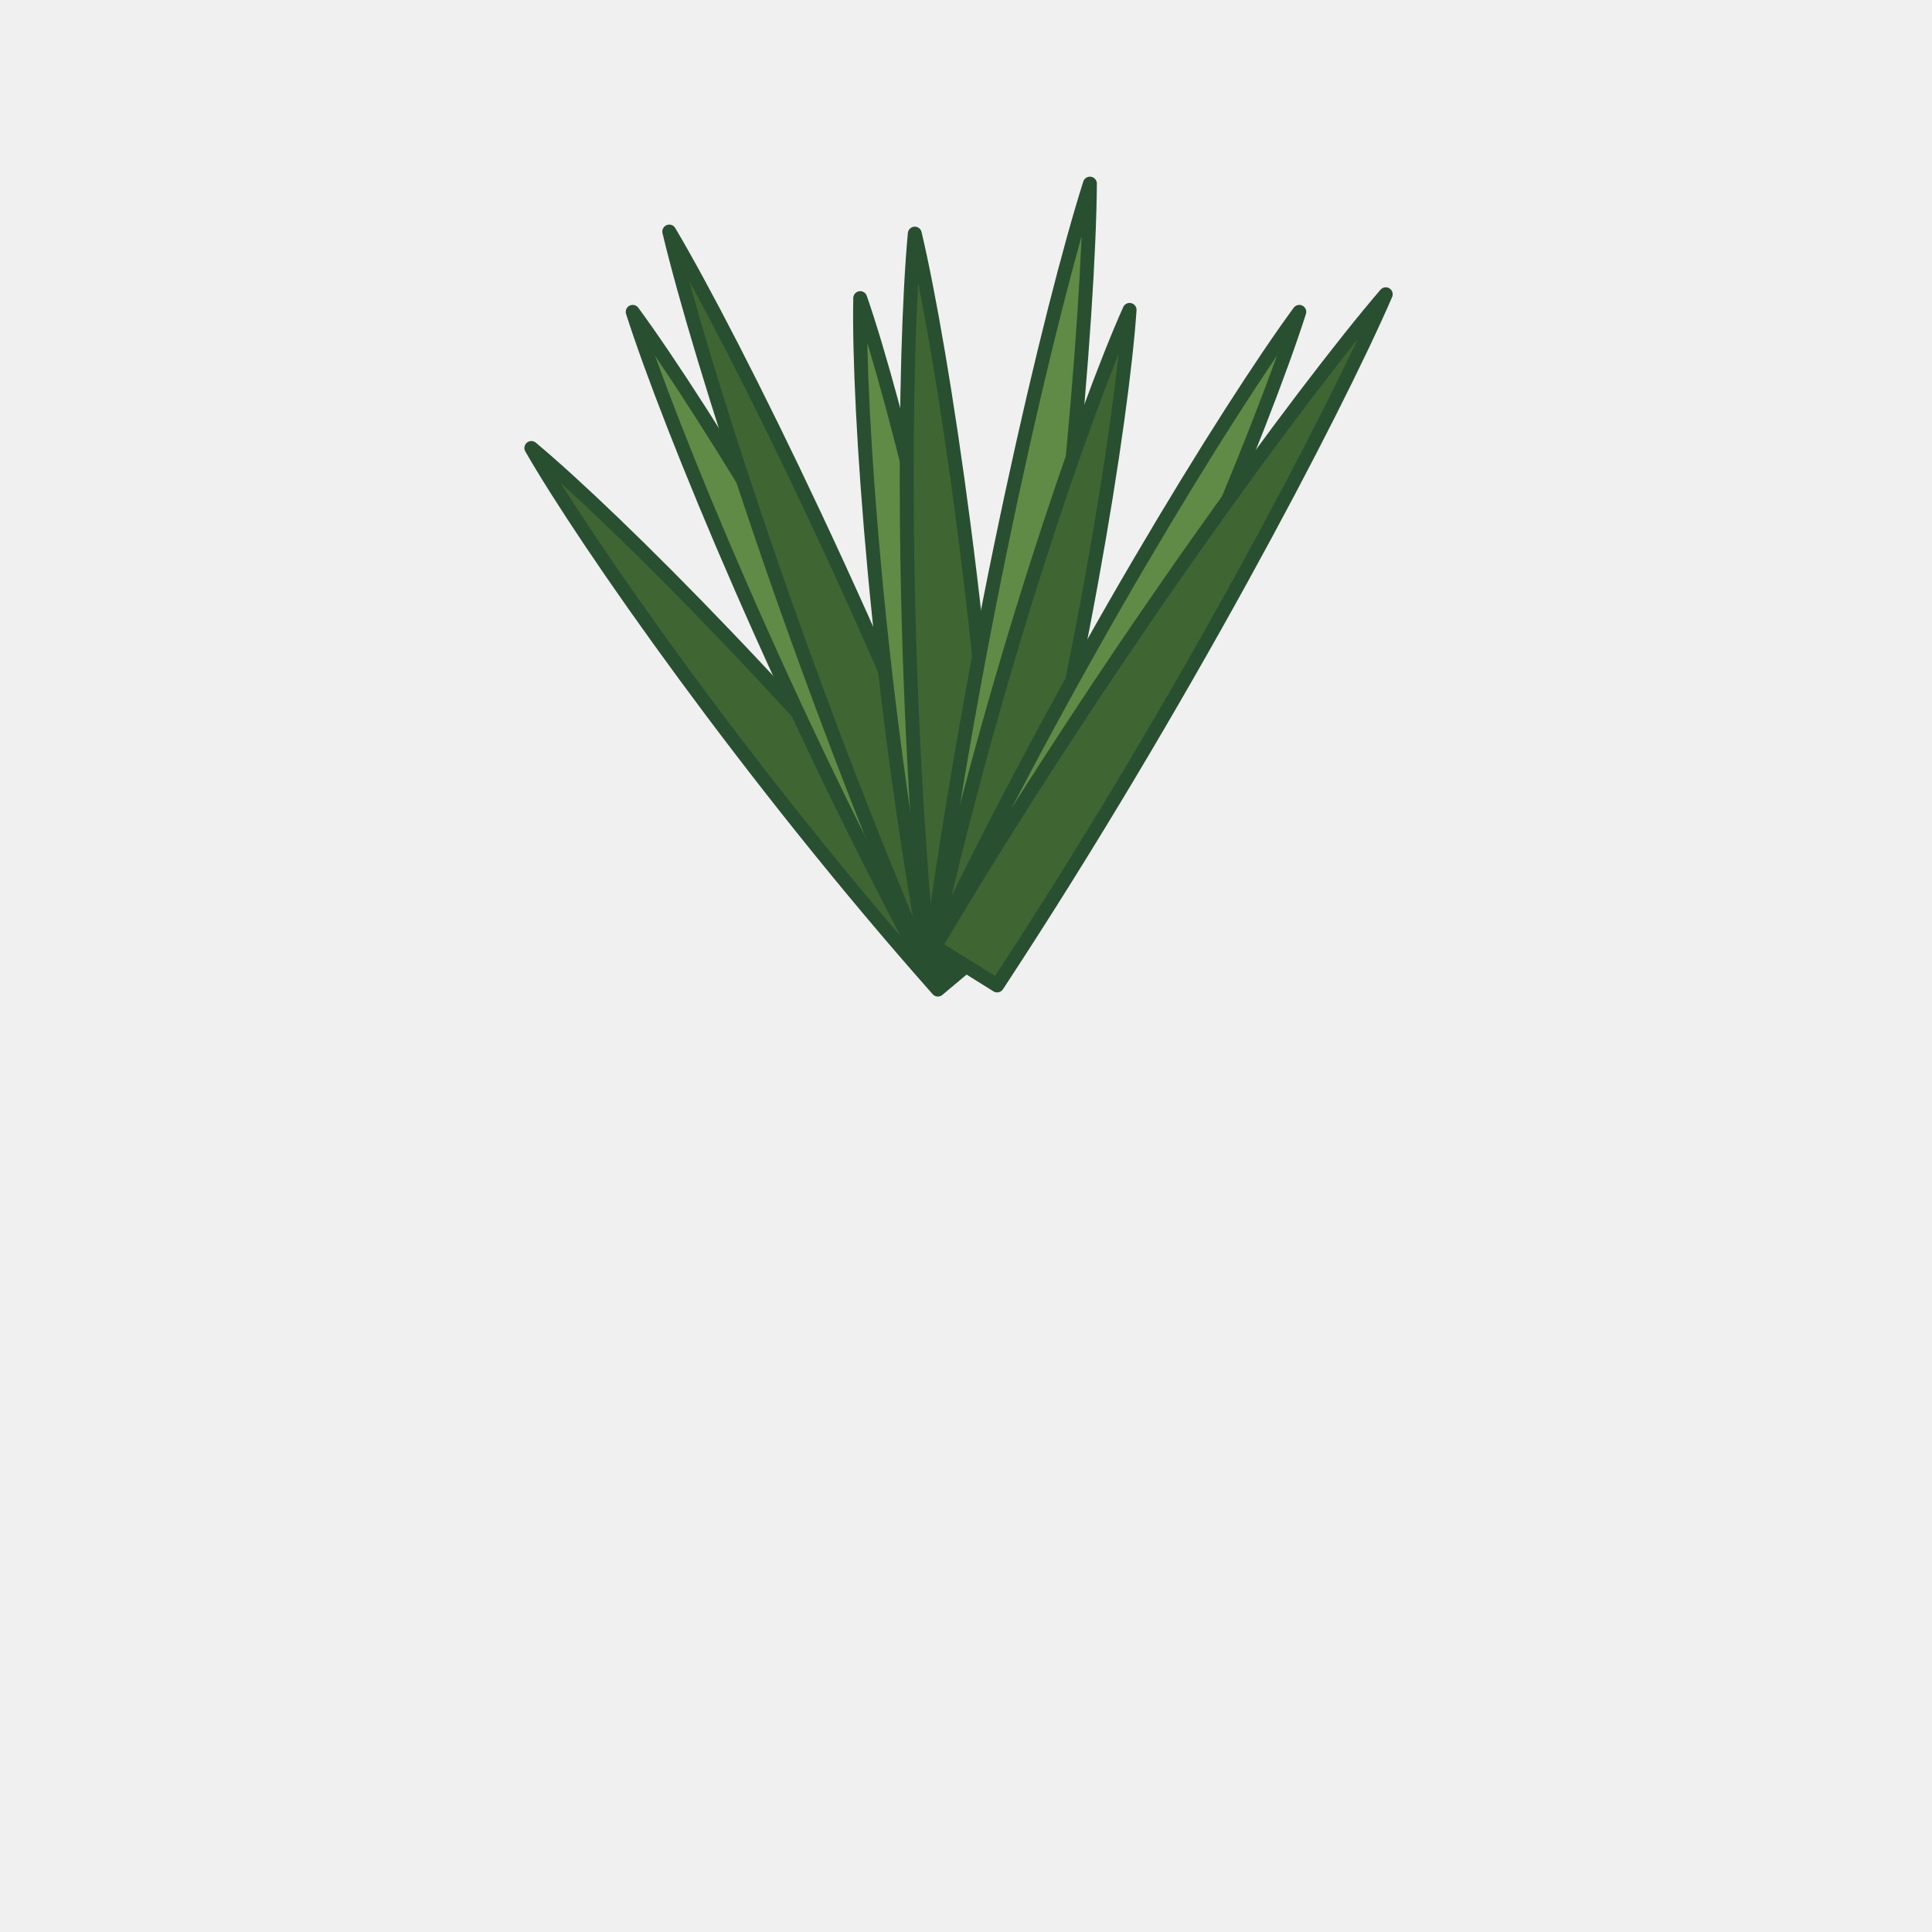
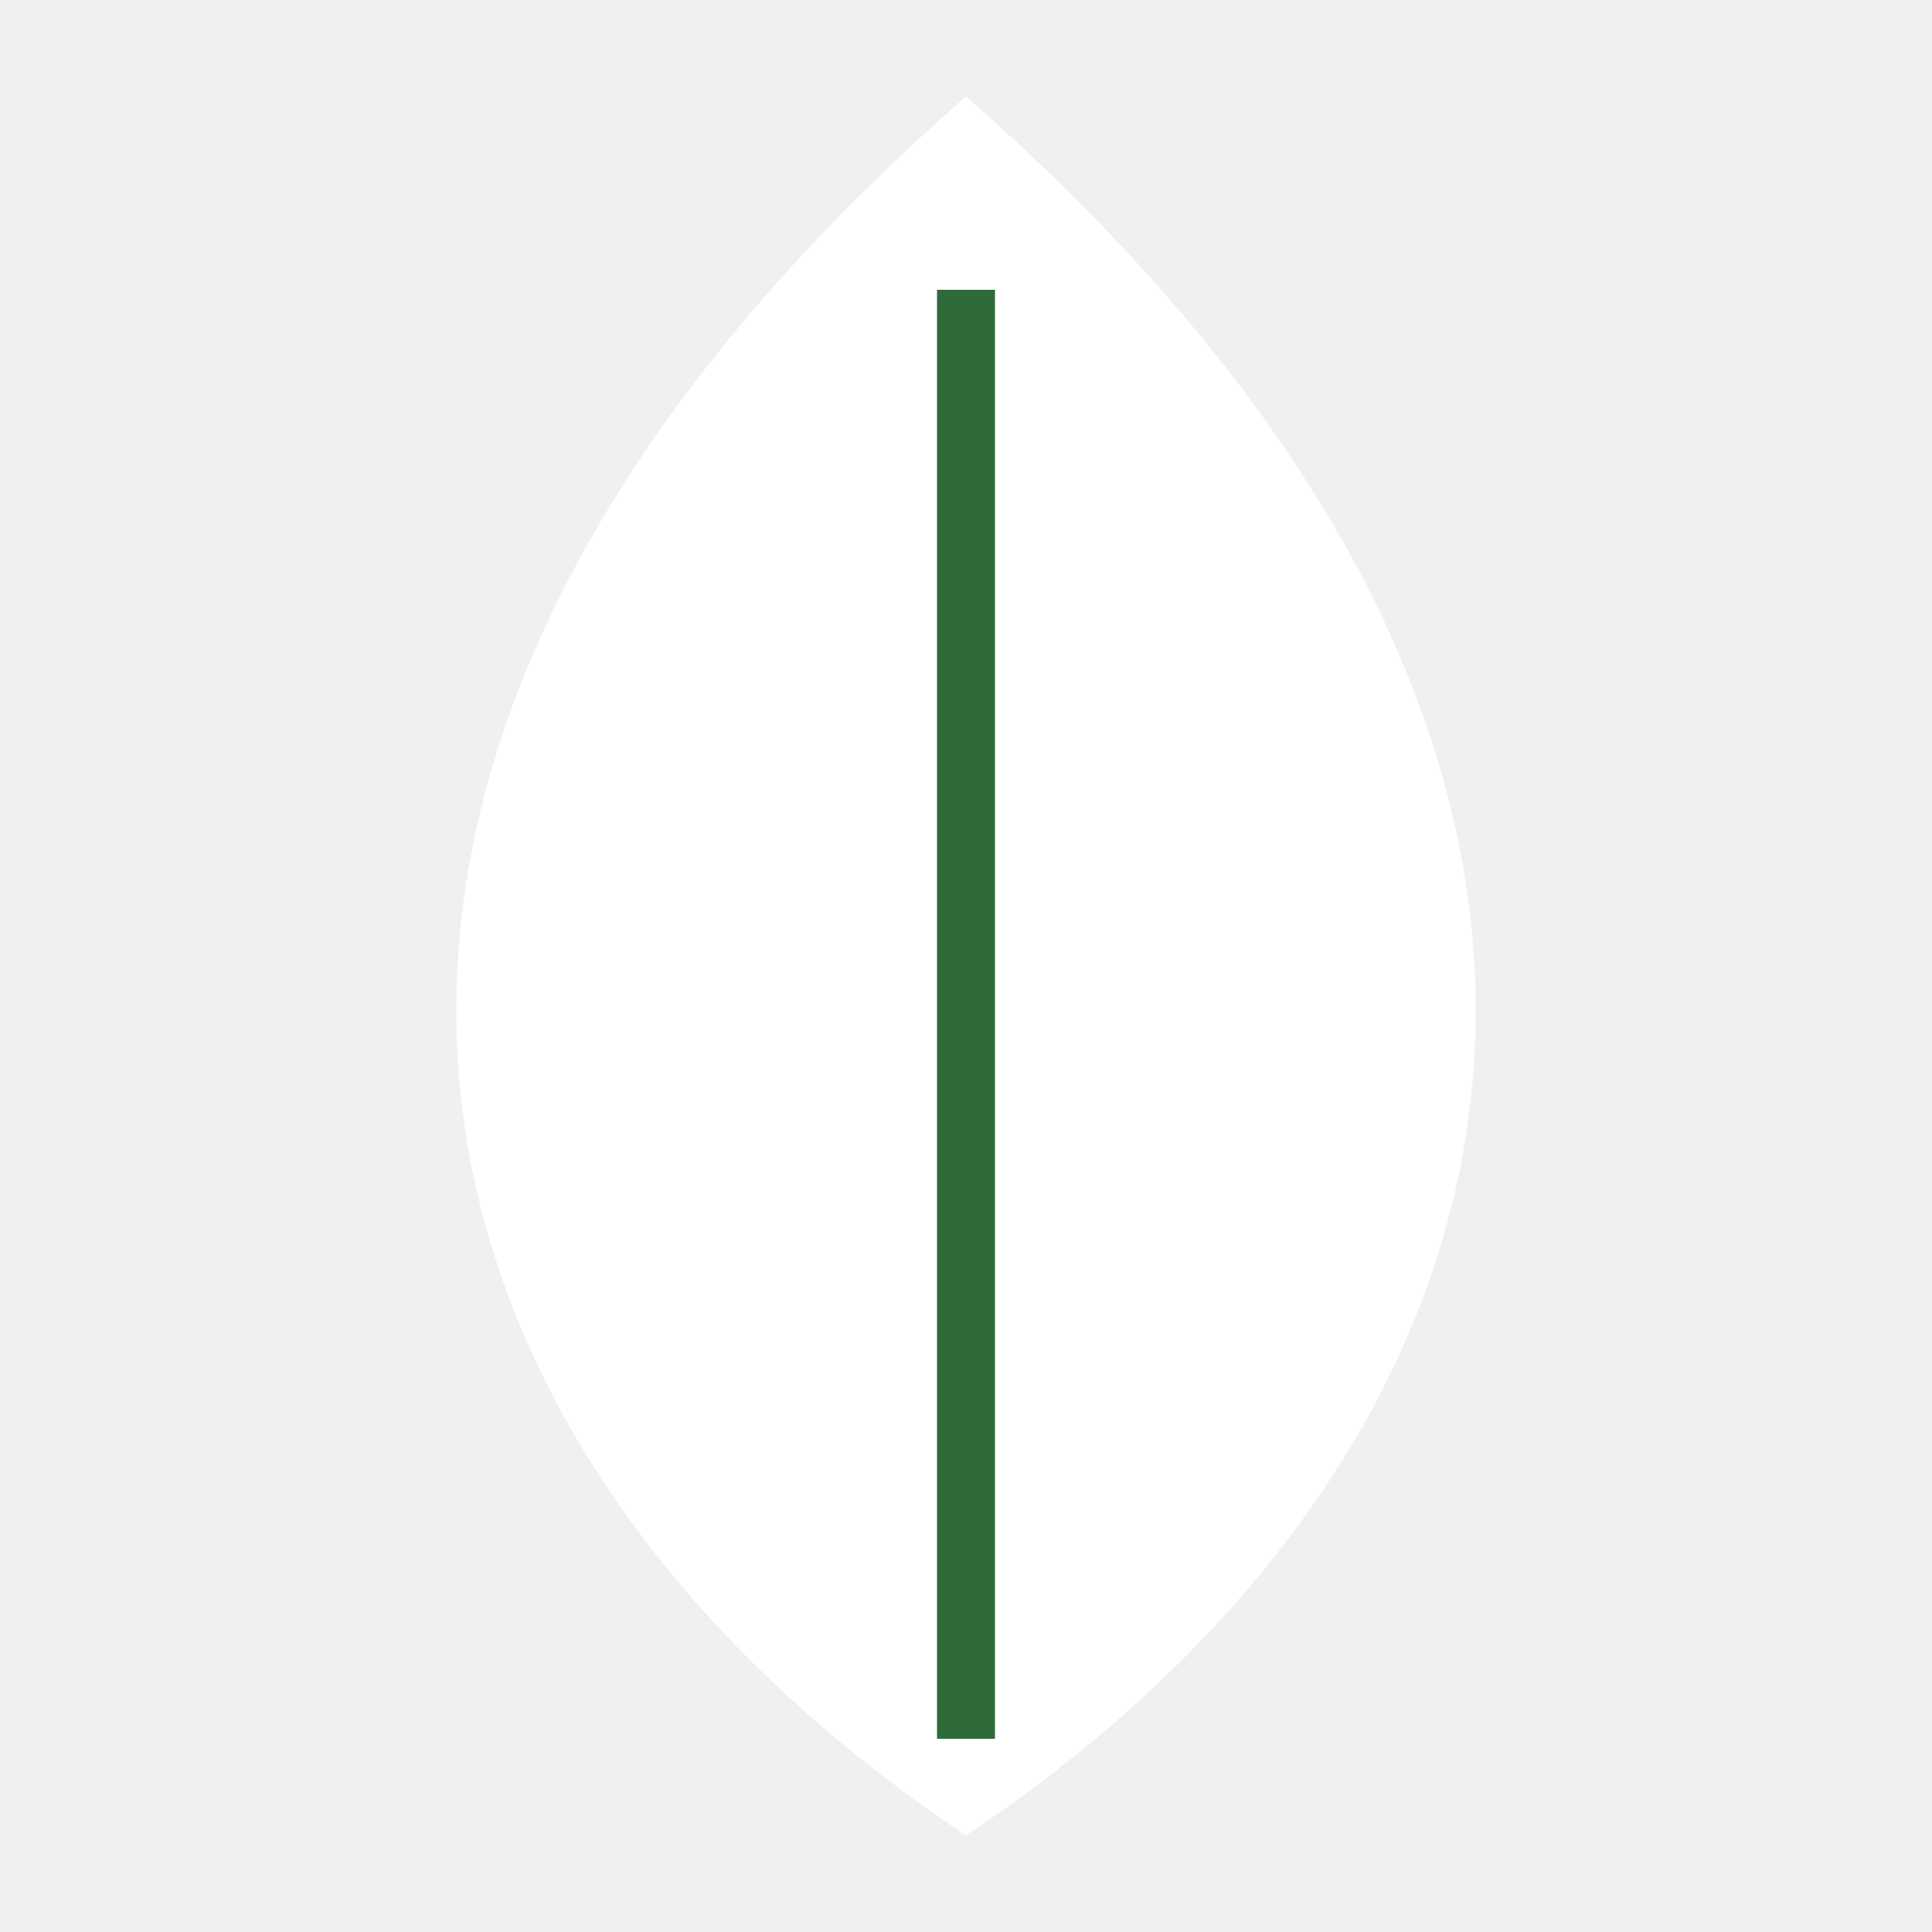
- <svg xmlns="http://www.w3.org/2000/svg" viewBox="-50 -50 100 100" width="100" height="100" role="img" aria-label="Cipolla rossa">
-   <g>
-     <g transform="rotate(-40)">
-       <path d="M-1.9 0 C-2.3 -14.7 -1 -29.4 0 -35 C1 -29.4 2.3 -14.7 1.9 0Z" fill="#3f6533" stroke="#294f31" stroke-width=".72" stroke-linejoin="round" />
-     </g>
-     <g transform="rotate(-27)">
-       <path d="M-1.9 0 C-2.3 -16 -1 -31.9 0 -38 C1 -31.9 2.3 -16 1.9 0Z" fill="#5f8b46" stroke="#294f31" stroke-width=".72" stroke-linejoin="round" />
-     </g>
-     <g transform="rotate(-22)">
-       <path d="M-1.9 0 C-2.3 -17.2 -1 -34.4 0 -41 C1 -34.4 2.3 -17.2 1.9 0Z" fill="#3f6533" stroke="#294f31" stroke-width=".72" stroke-linejoin="round" />
-     </g>
-     <g transform="rotate(-9)">
-       <path d="M-1.9 0 C-2.3 -14.7 -1 -29.4 0 -35 C1 -29.4 2.3 -14.7 1.9 0Z" fill="#5f8b46" stroke="#294f31" stroke-width=".72" stroke-linejoin="round" />
-     </g>
-     <g transform="rotate(-4)">
-       <path d="M-1.9 0 C-2.3 -16 -1 -31.9 0 -38 C1 -31.9 2.3 -16 1.9 0Z" fill="#3f6533" stroke="#294f31" stroke-width=".72" stroke-linejoin="round" />
-     </g>
-     <g transform="rotate(9)">
-       <path d="M-1.9 0 C-2.3 -17.2 -1 -34.4 0 -41 C1 -34.4 2.3 -17.2 1.9 0Z" fill="#5f8b46" stroke="#294f31" stroke-width=".72" stroke-linejoin="round" />
-     </g>
-     <g transform="rotate(14)">
-       <path d="M-1.9 0 C-2.3 -14.7 -1 -29.4 0 -35 C1 -29.4 2.3 -14.7 1.9 0Z" fill="#3f6533" stroke="#294f31" stroke-width=".72" stroke-linejoin="round" />
-     </g>
-     <g transform="rotate(27)">
-       <path d="M-1.9 0 C-2.3 -16 -1 -31.9 0 -38 C1 -31.9 2.3 -16 1.9 0Z" fill="#5f8b46" stroke="#294f31" stroke-width=".72" stroke-linejoin="round" />
-     </g>
-     <g transform="rotate(32)">
-       <path d="M-1.9 0 C-2.3 -17.2 -1 -34.4 0 -41 C1 -34.4 2.3 -17.2 1.9 0Z" fill="#3f6533" stroke="#294f31" stroke-width=".72" stroke-linejoin="round" />
-     </g>
-   </g>
+ <svg xmlns="http://www.w3.org/2000/svg" viewBox="0 0 100 100" role="img" aria-label="foglia decorativa">
+   <path d="M50 95C20 75 10 40 50 5c40 35 30 70 0 90Z" fill="#fff" />
+   <path d="M50 90V15" stroke="#2f6b3a" stroke-width="3" />
</svg>
